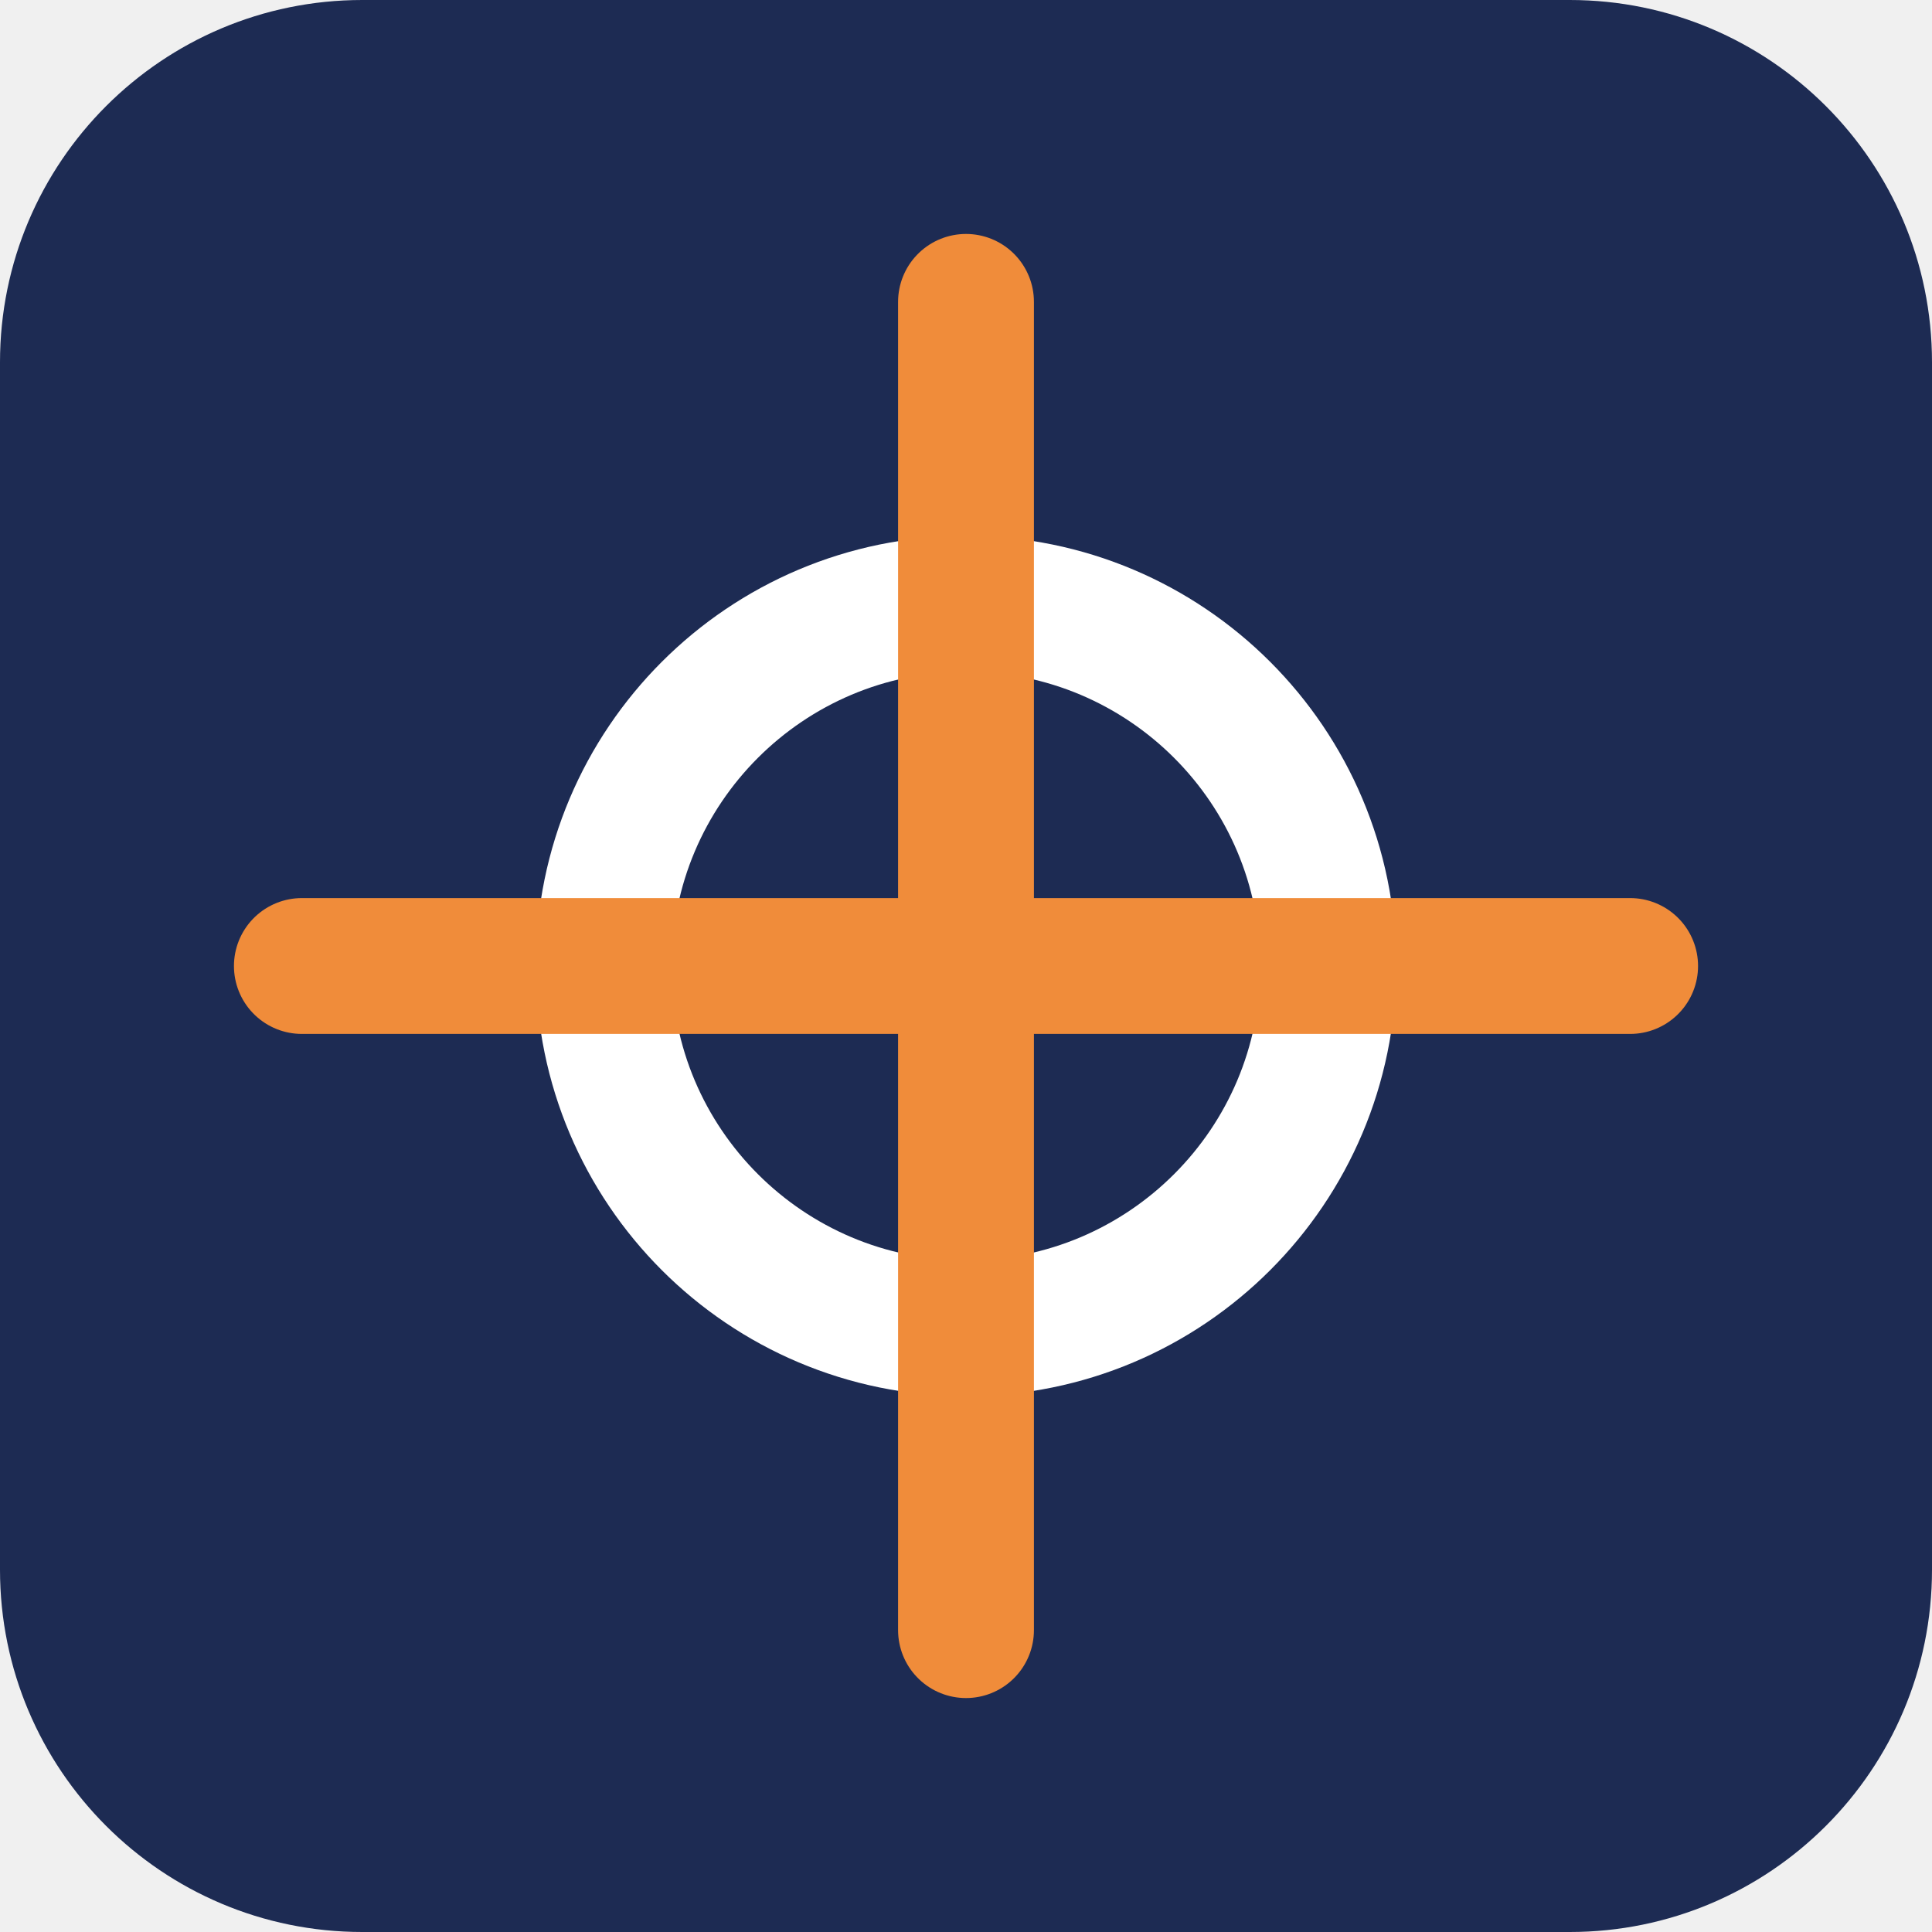
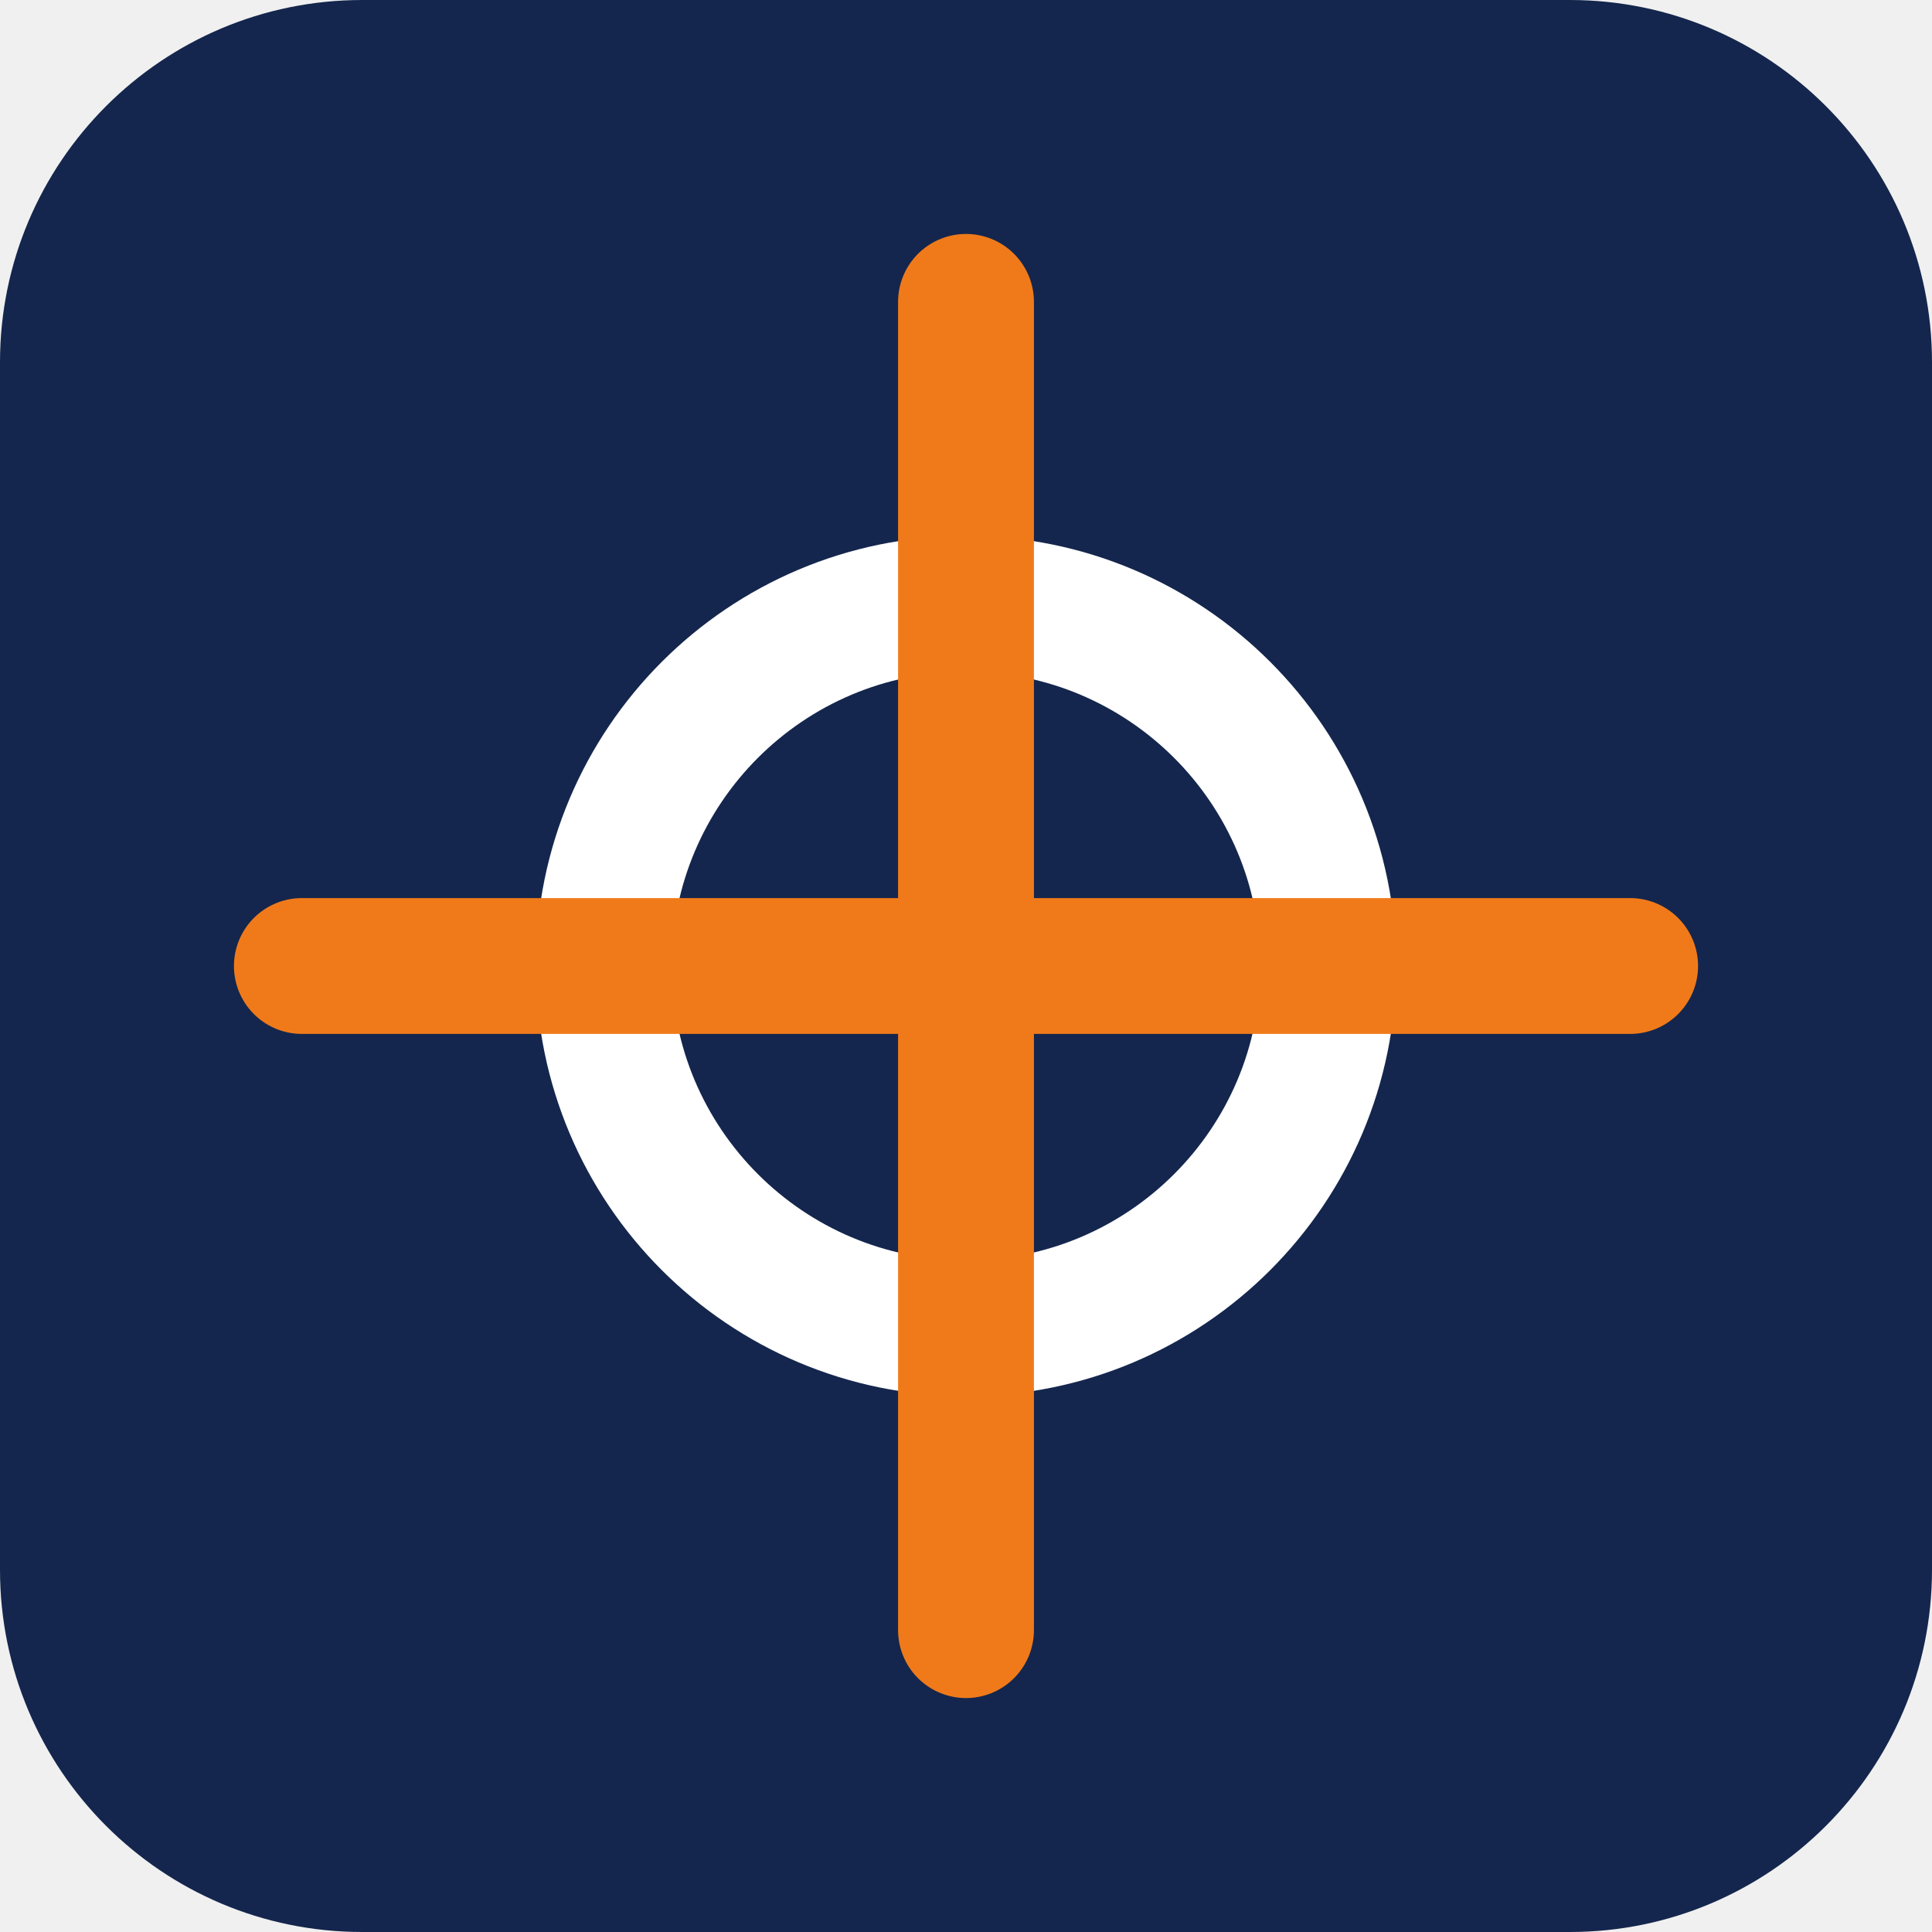
<svg xmlns="http://www.w3.org/2000/svg" viewBox="0 0 64 64">
-   <rect width="64" height="64" rx="12" fill="#1d2b53" />
+   <rect width="64" height="64" rx="12" fill="#14264d" />
  <g fill="none" stroke="#fff" stroke-width="4.5" stroke-linecap="round">
    <circle cx="32" cy="32" r="12" />
-     <path d="M32 10v44M10 32h44" stroke="#f08c3a" />
+     <path d="M32 10v44M10 32h44" stroke="#f07a1a" />
  </g>
</svg>
